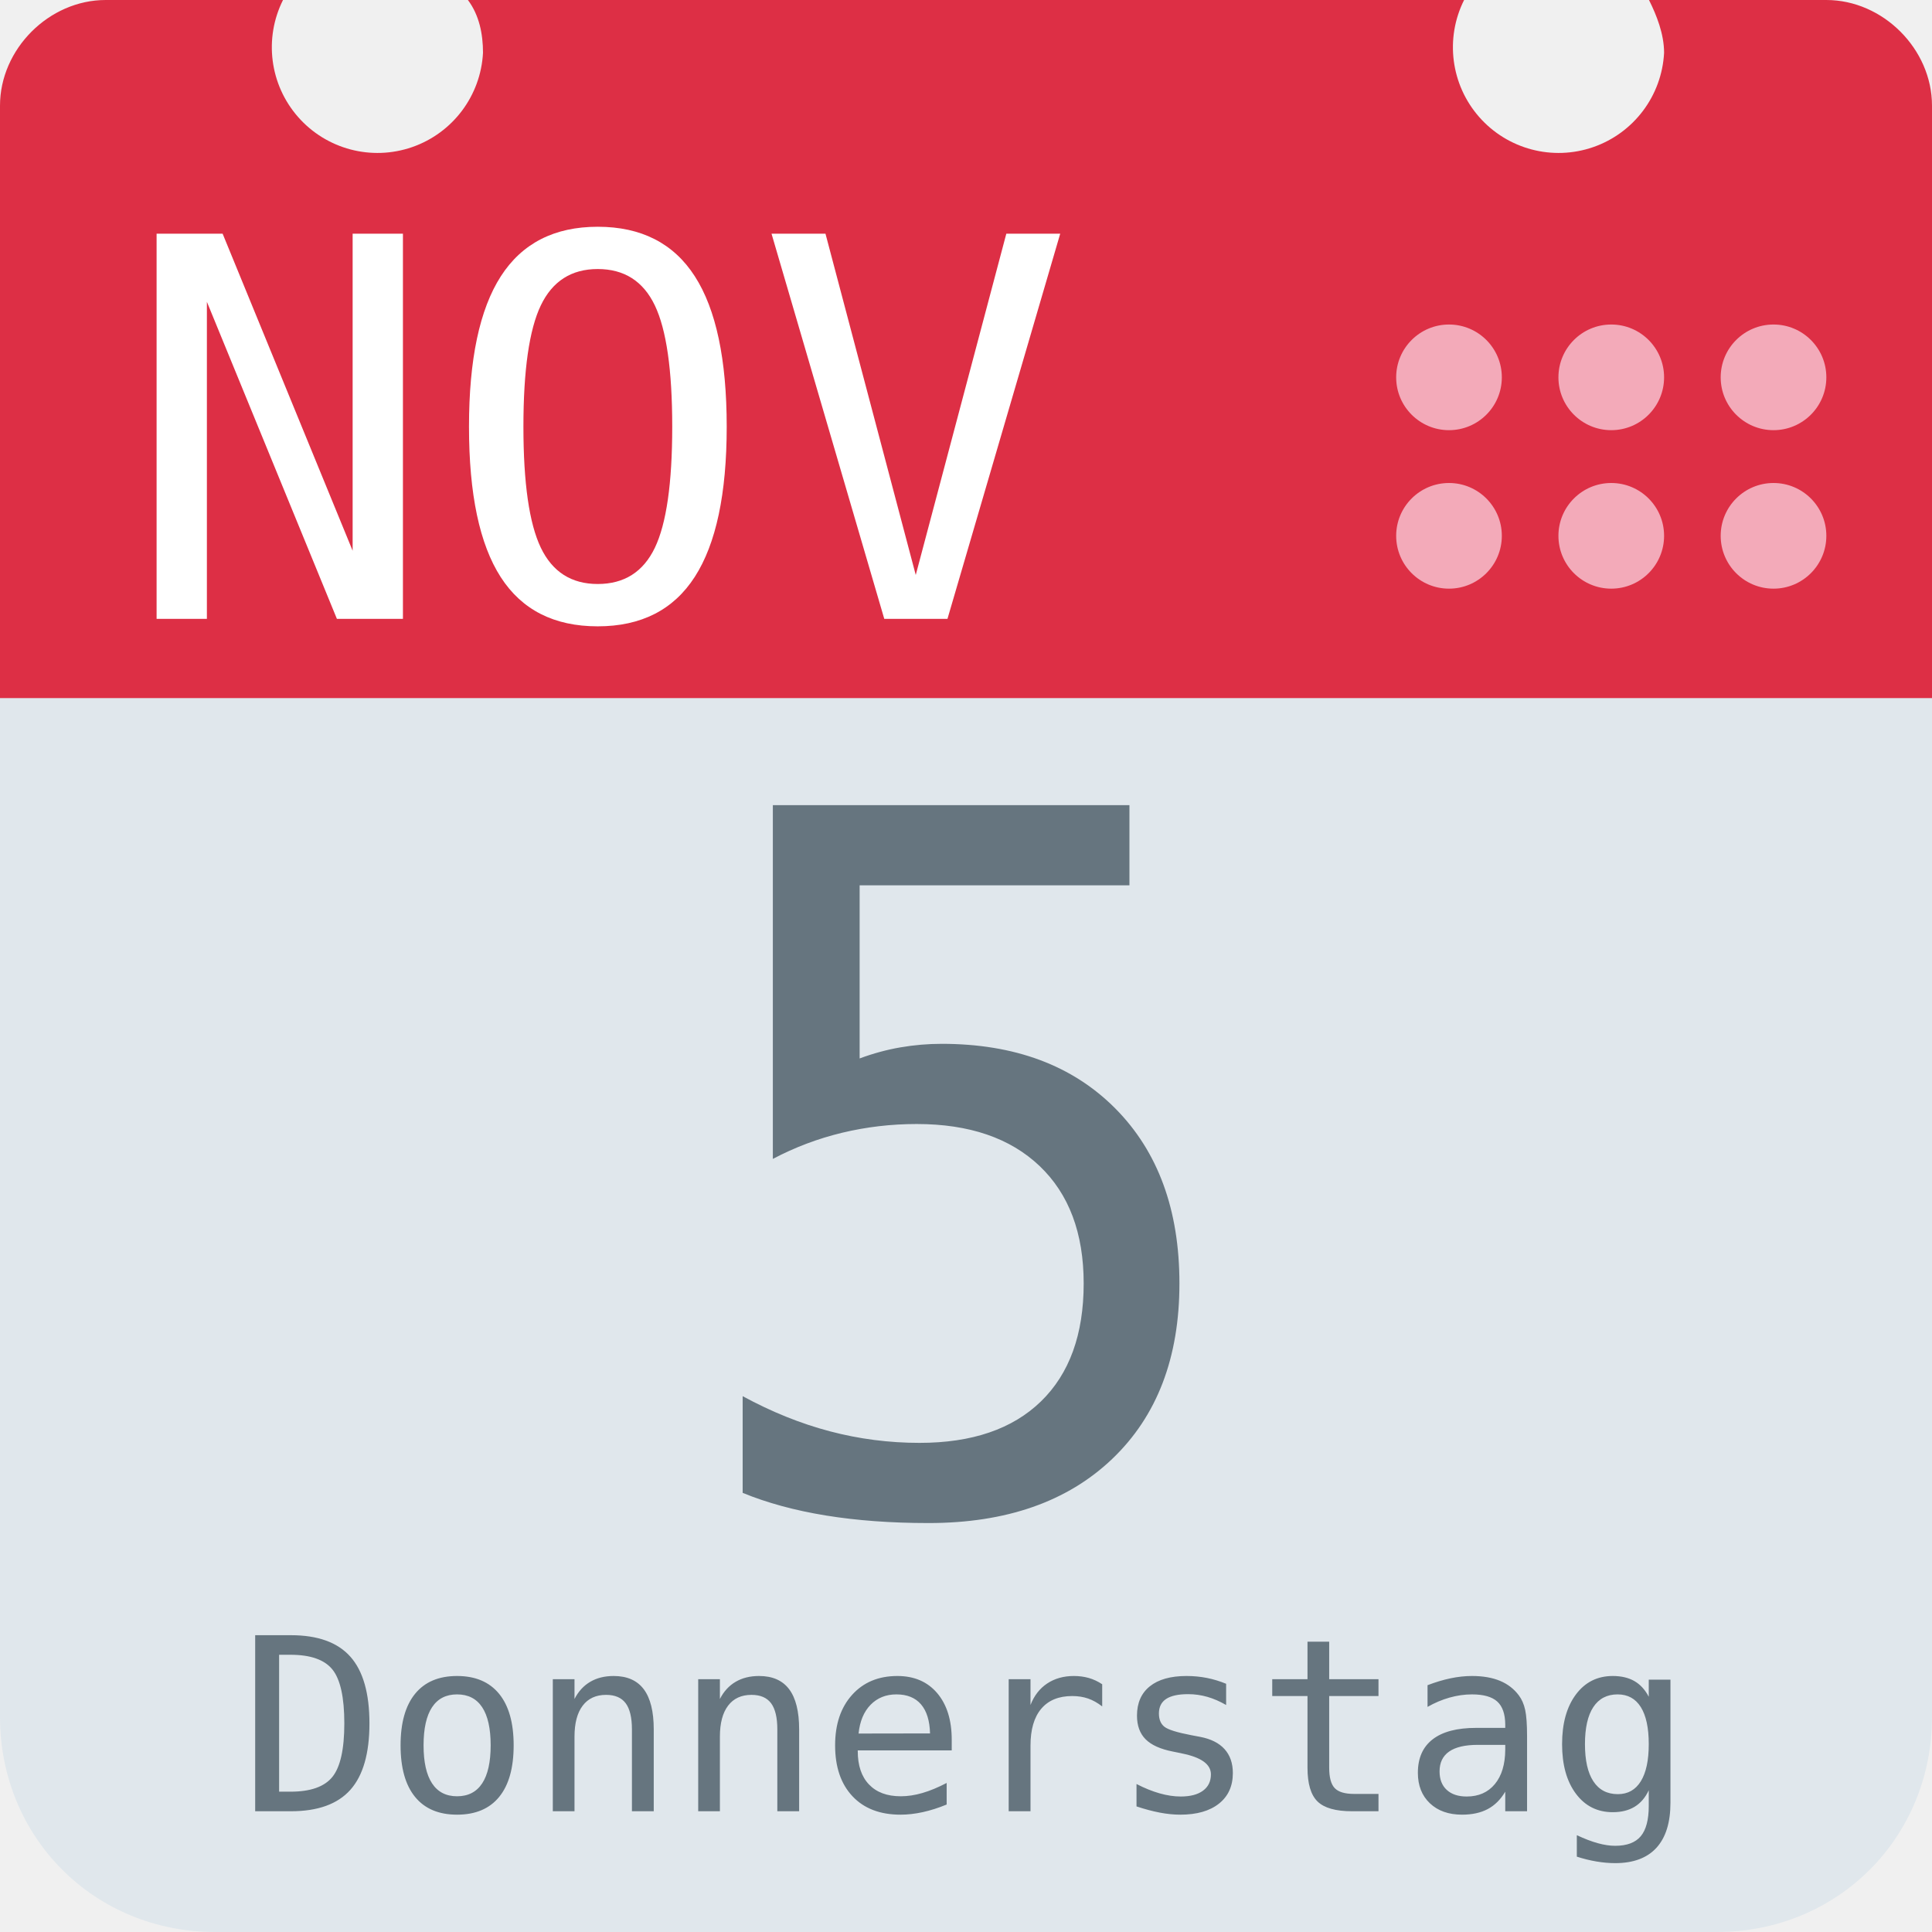
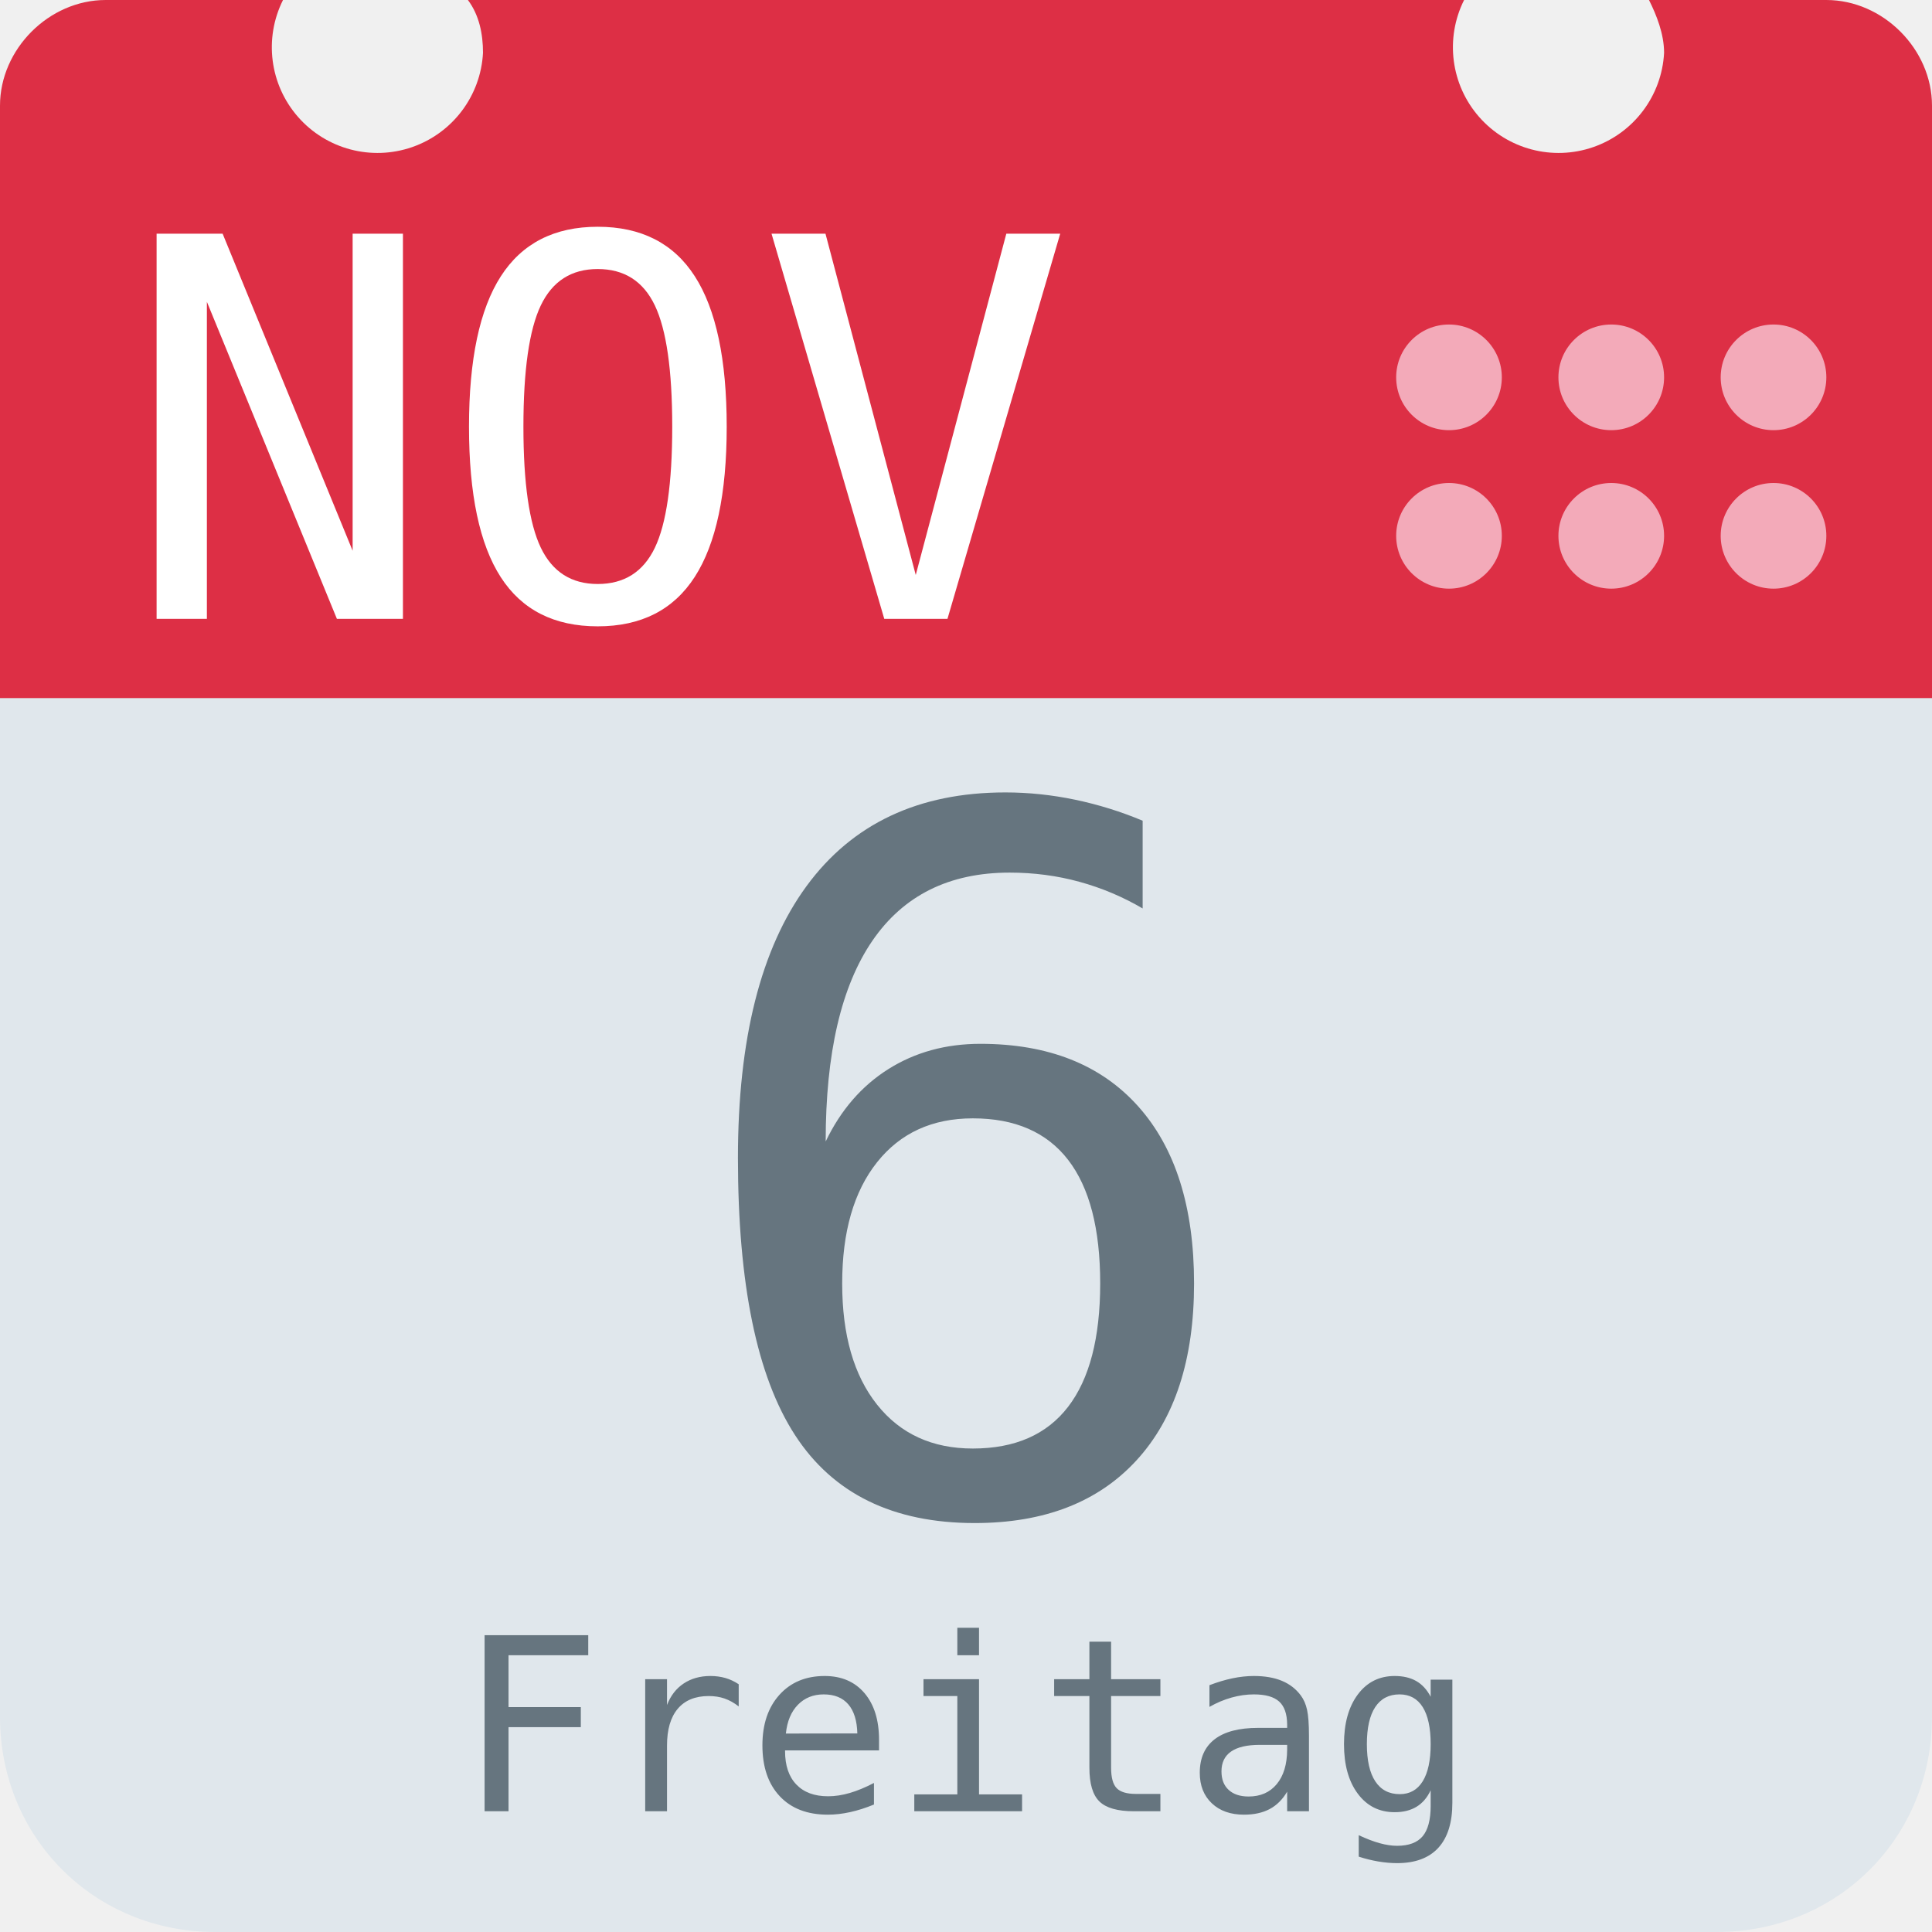
<svg xmlns="http://www.w3.org/2000/svg" aria-label="Calendar" role="img" viewBox="0 0 512 512">
  <path d="M512 455c0 32-25 57-57 57H57c-32 0-57-25-57-57V128c0-31 25-57 57-57h398c32 0 57 26 57 57z" fill="#e0e7ec" />
  <path d="M484 0h-47c2 4 4 9 4 14a28 28 0 1 1-53-14H124c3 4 4 9 4 14A28 28 0 1 1 75 0H28C13 0 0 13 0 28v157h512V28c0-15-13-28-28-28z" fill="#dd2f45" />
  <g fill="#f3aab9">
    <circle cx="470" cy="142" r="14" />
    <circle cx="470" cy="100" r="14" />
    <circle cx="427" cy="142" r="14" />
    <circle cx="427" cy="100" r="14" />
    <circle cx="384" cy="142" r="14" />
    <circle cx="384" cy="100" r="14" />
  </g>
  <text id="month" x="32" y="164" fill="#fff" font-family="monospace" font-size="140px" style="text-anchor: left">NOV</text>
-   <text id="day" x="256" y="400" fill="#66757f" font-family="monospace" font-size="256px" style="text-anchor: middle">5</text>
-   <text id="weekday" x="256" y="480" fill="#66757f" font-family="monospace" font-size="64px" style="text-anchor: middle">Donnerstag</text>
+   <text id="day" x="256" y="400" fill="#66757f" font-family="monospace" font-size="256px" style="text-anchor: middle">6</text>
+   <text id="weekday" x="256" y="480" fill="#66757f" font-family="monospace" font-size="64px" style="text-anchor: middle">Freitag</text>
</svg>
